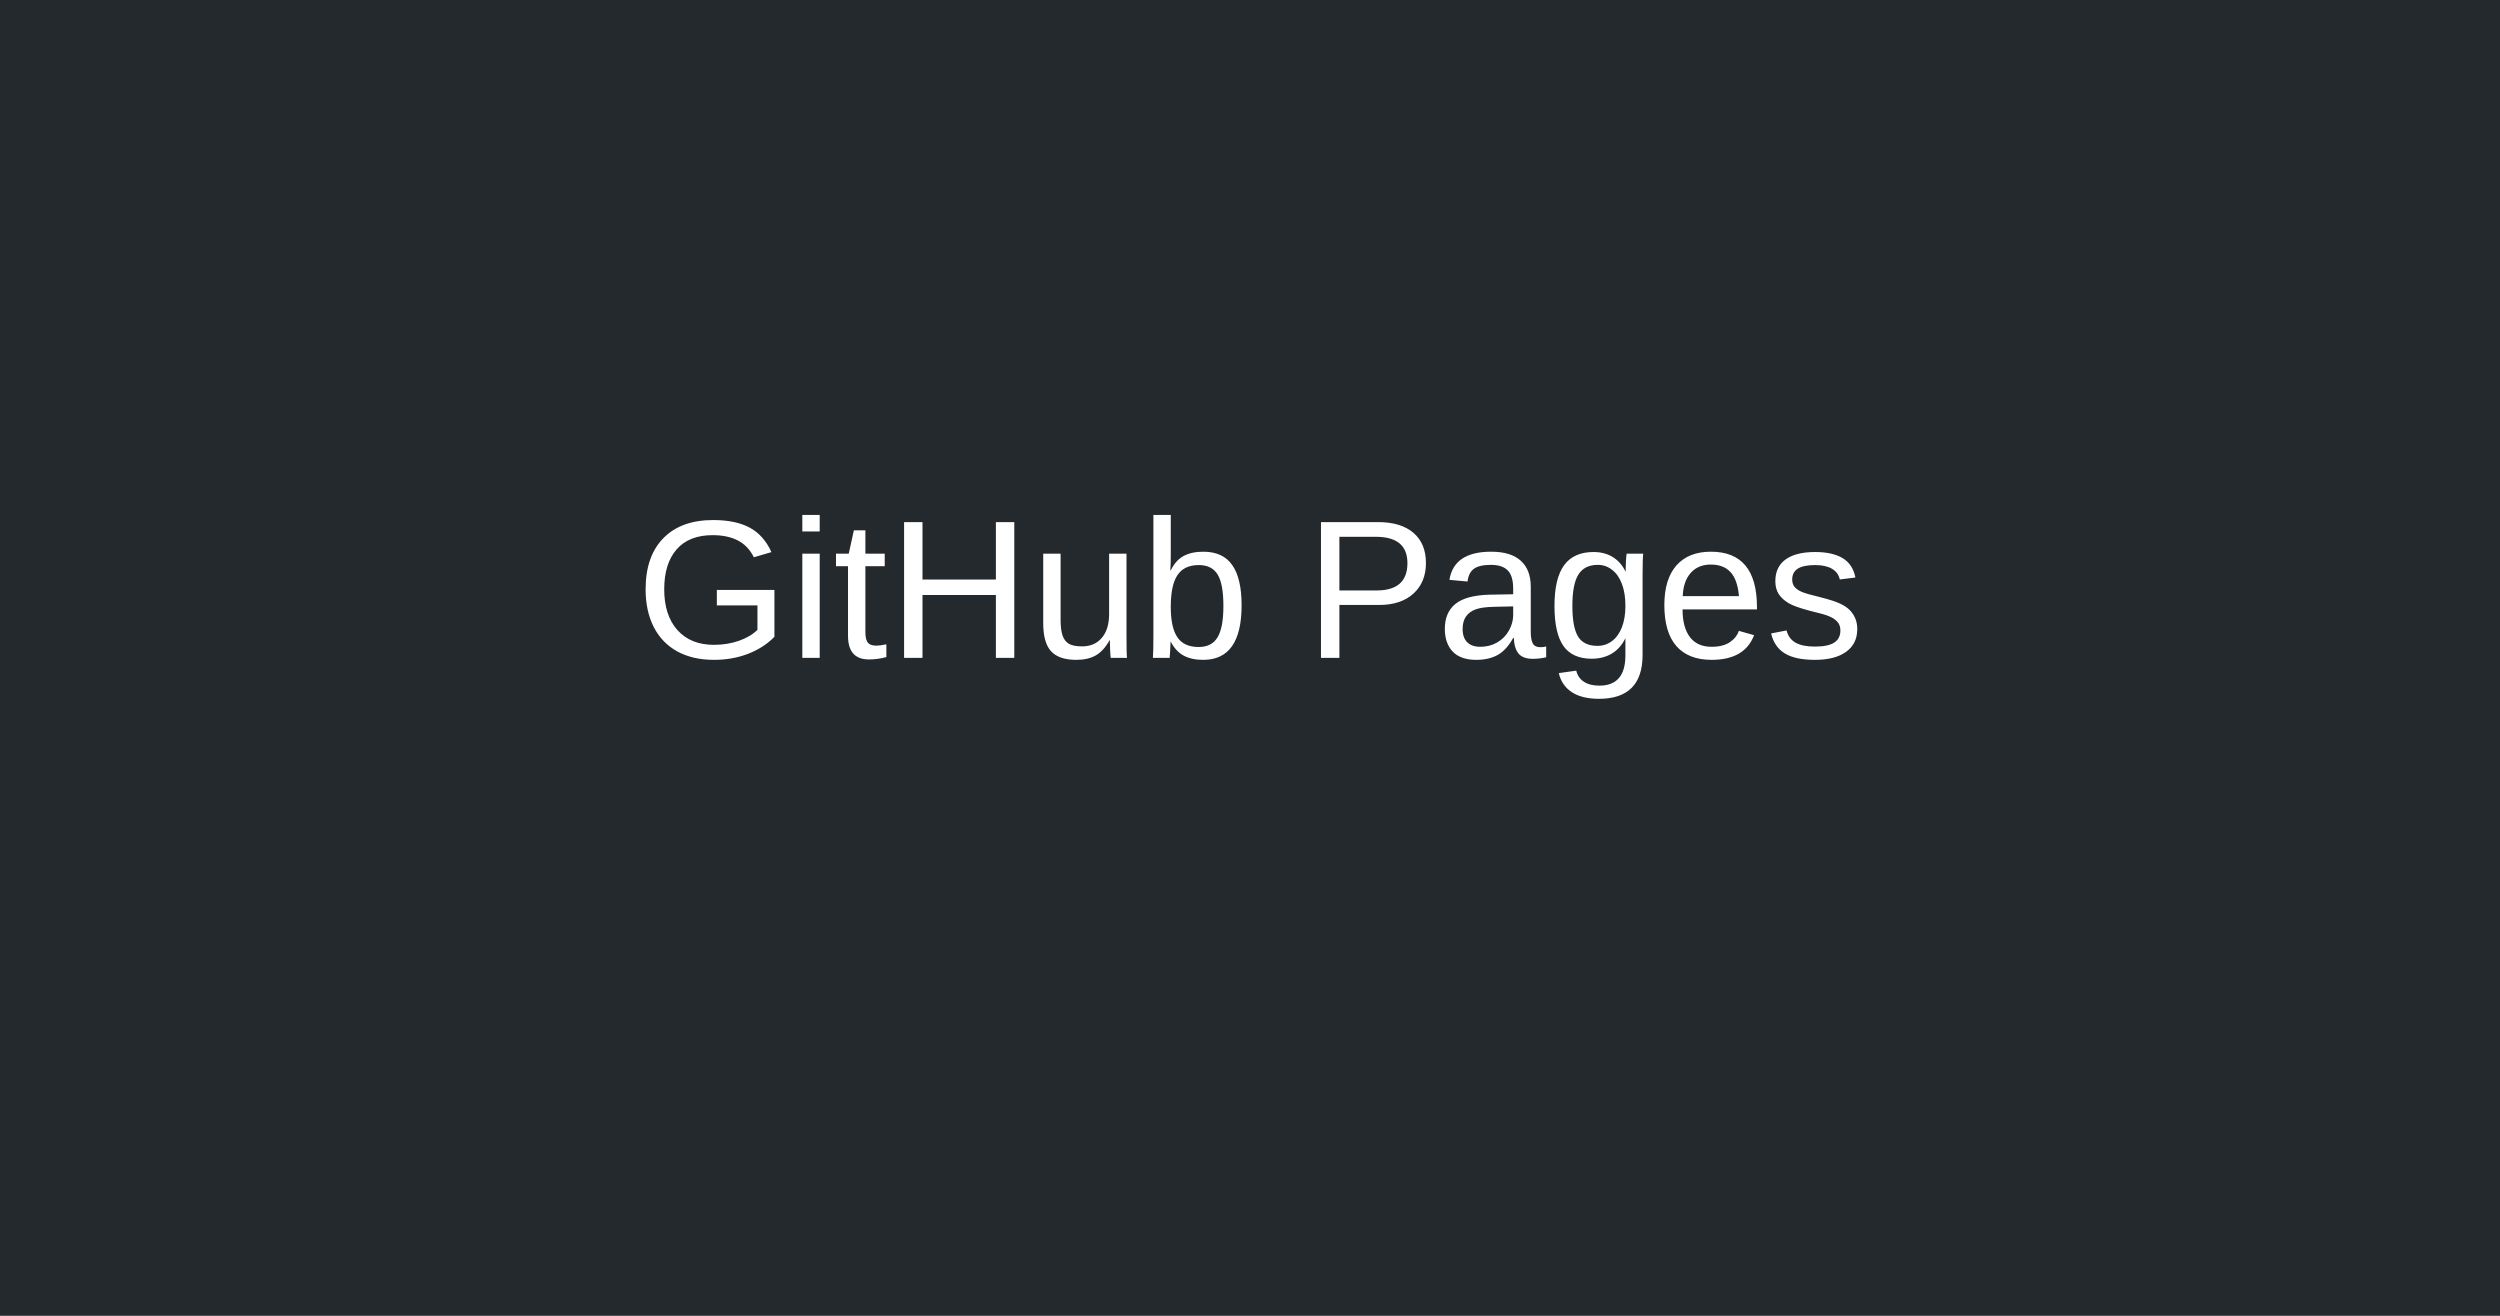
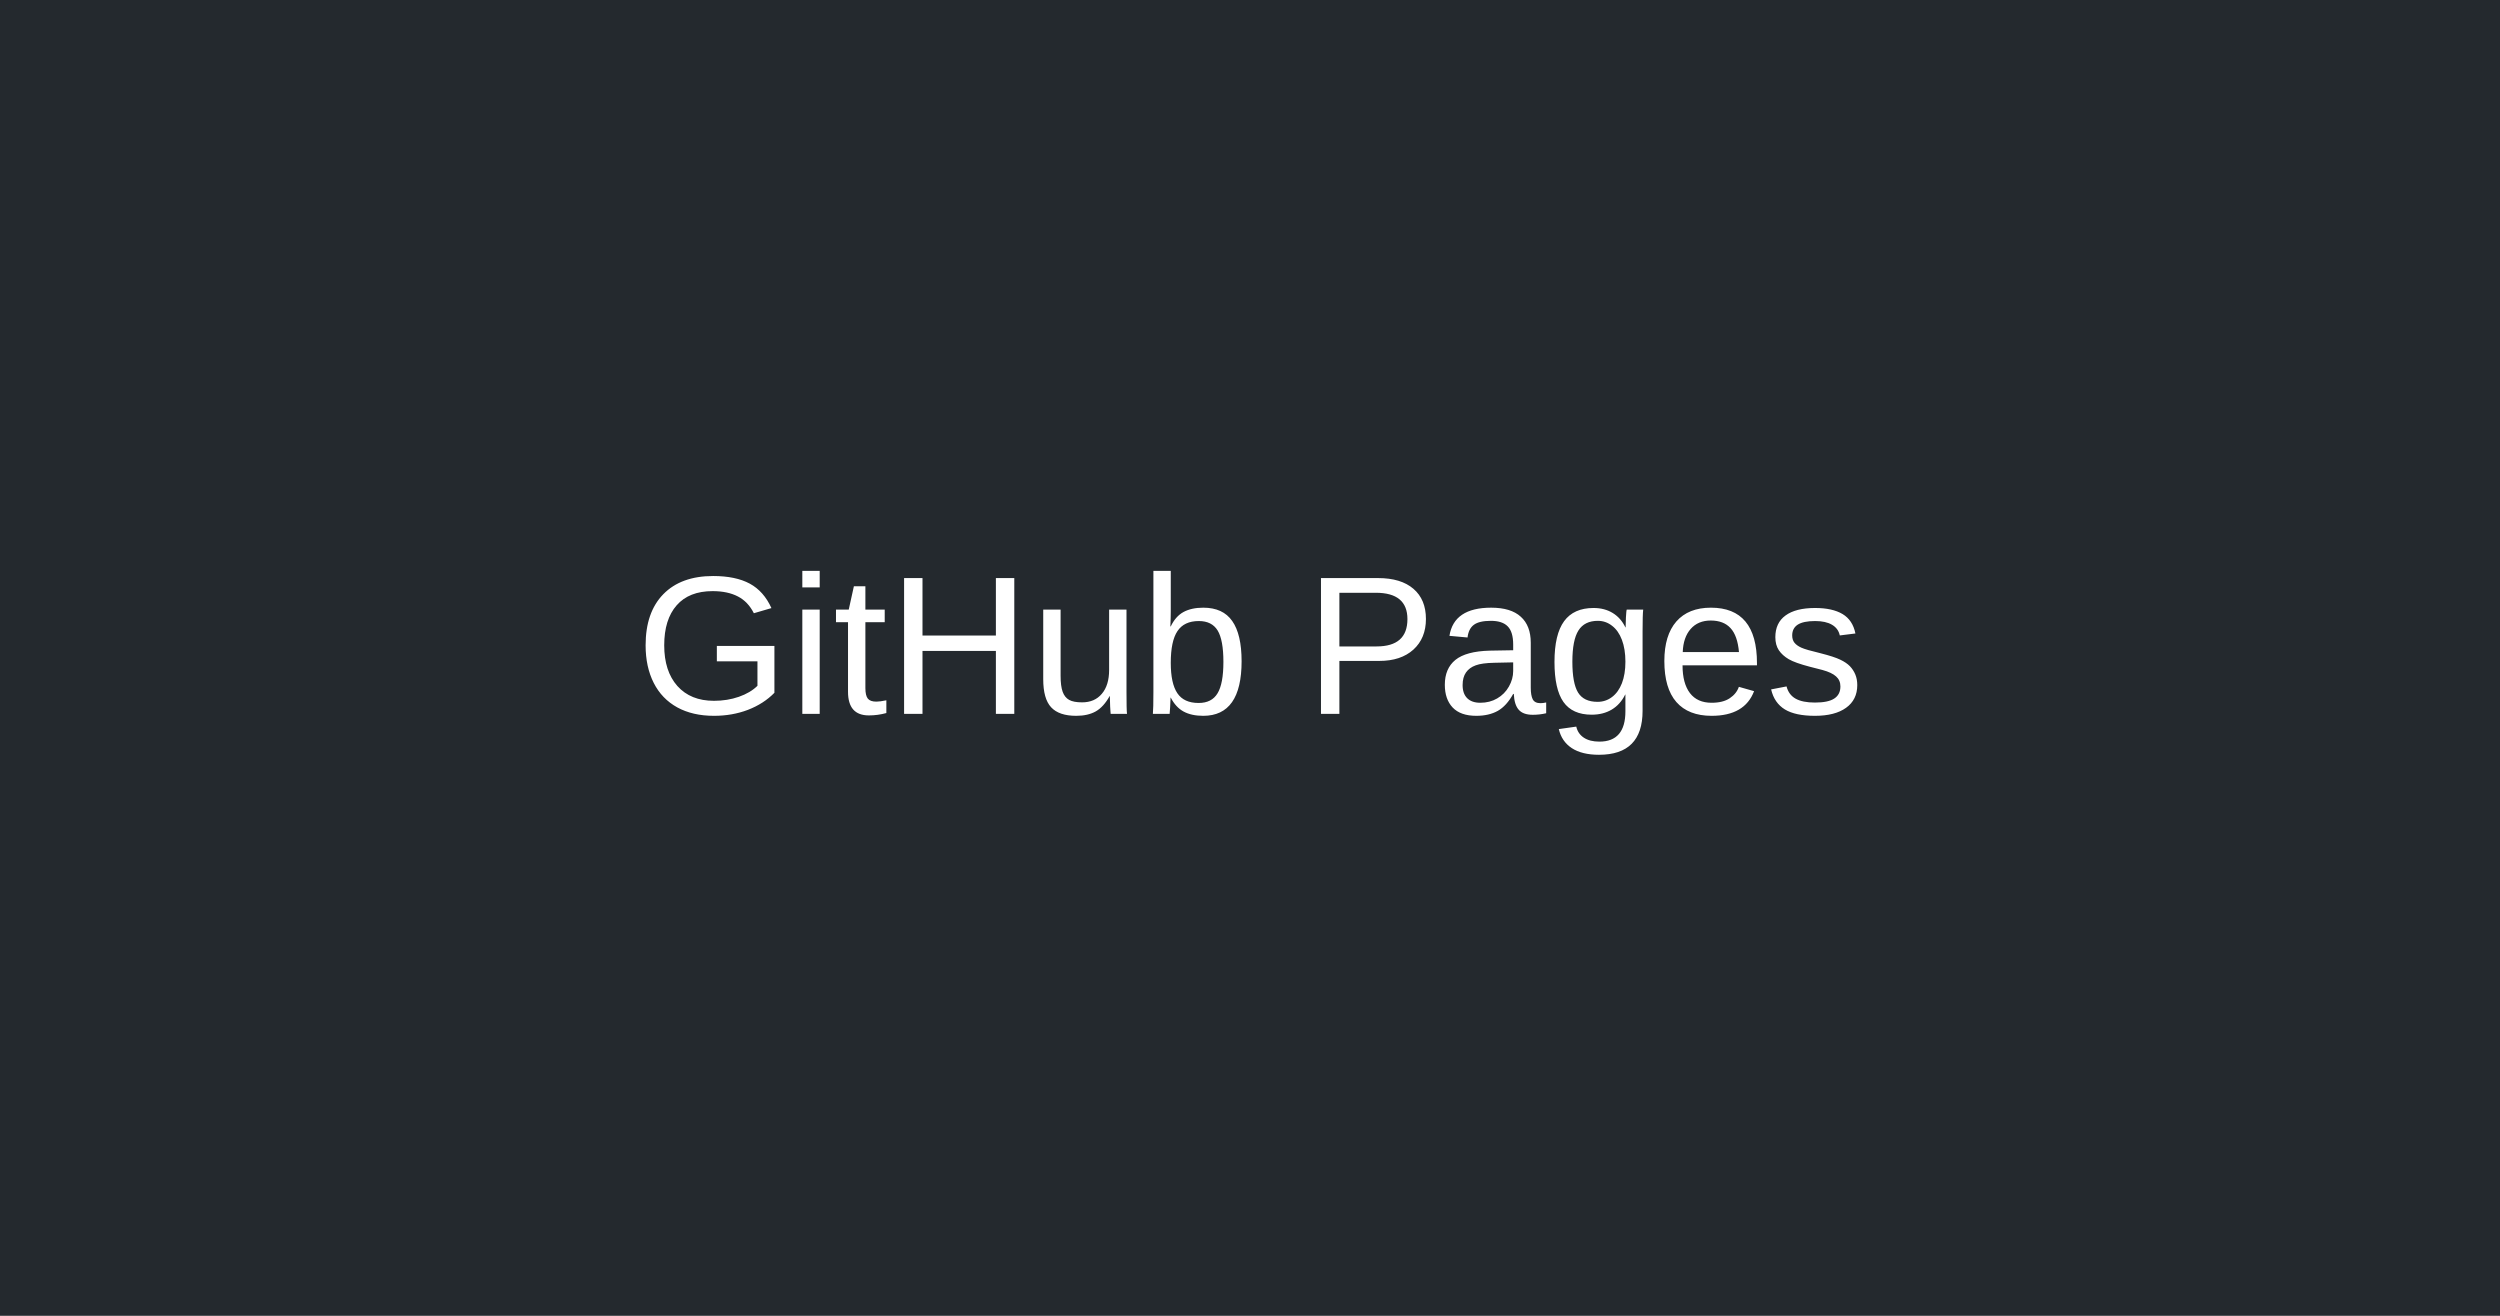
<svg xmlns="http://www.w3.org/2000/svg" width="380" height="200" viewBox="0 0 380 200">
  <rect width="380" height="200" fill="#24292E" />
-   <text x="190" y="100" font-family="Arial" font-size="30" fill="white" text-anchor="middle">
+   <text x="190" y="100" font-family="Arial" font-size="30" fill="white" text-anchor="middle" dominant-baseline="middle">
        GitHub Pages
    </text>
</svg>
